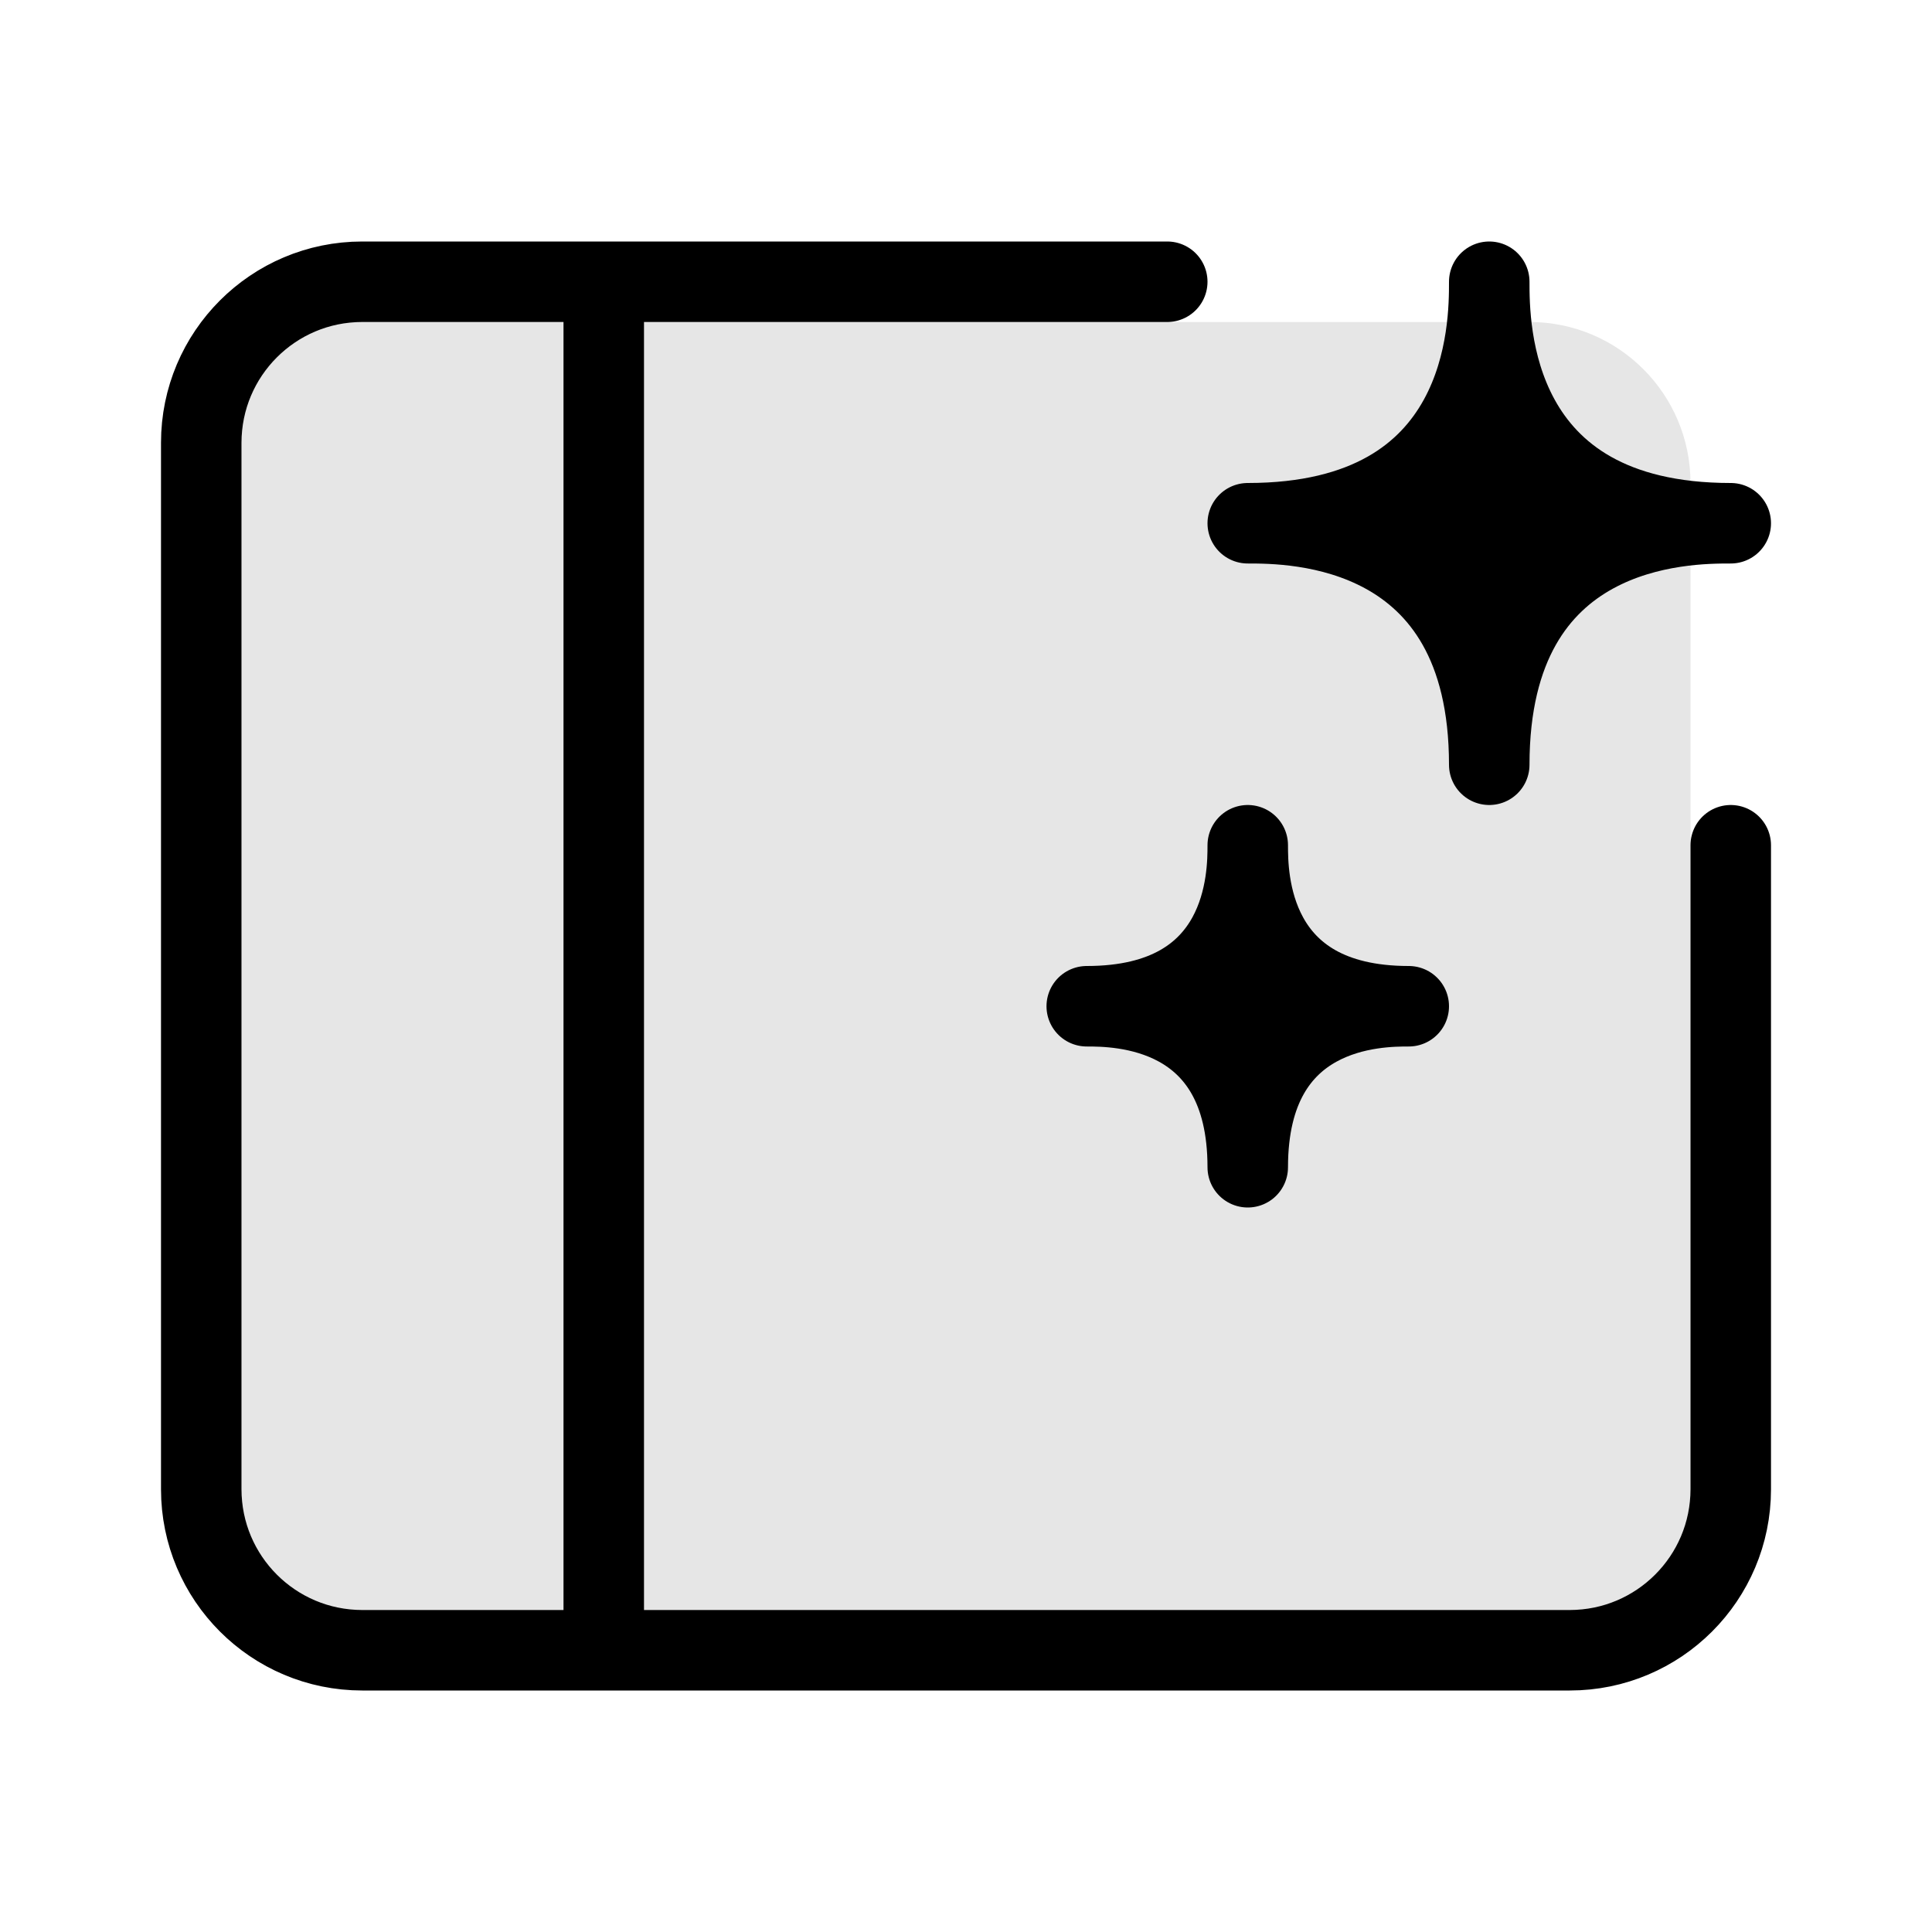
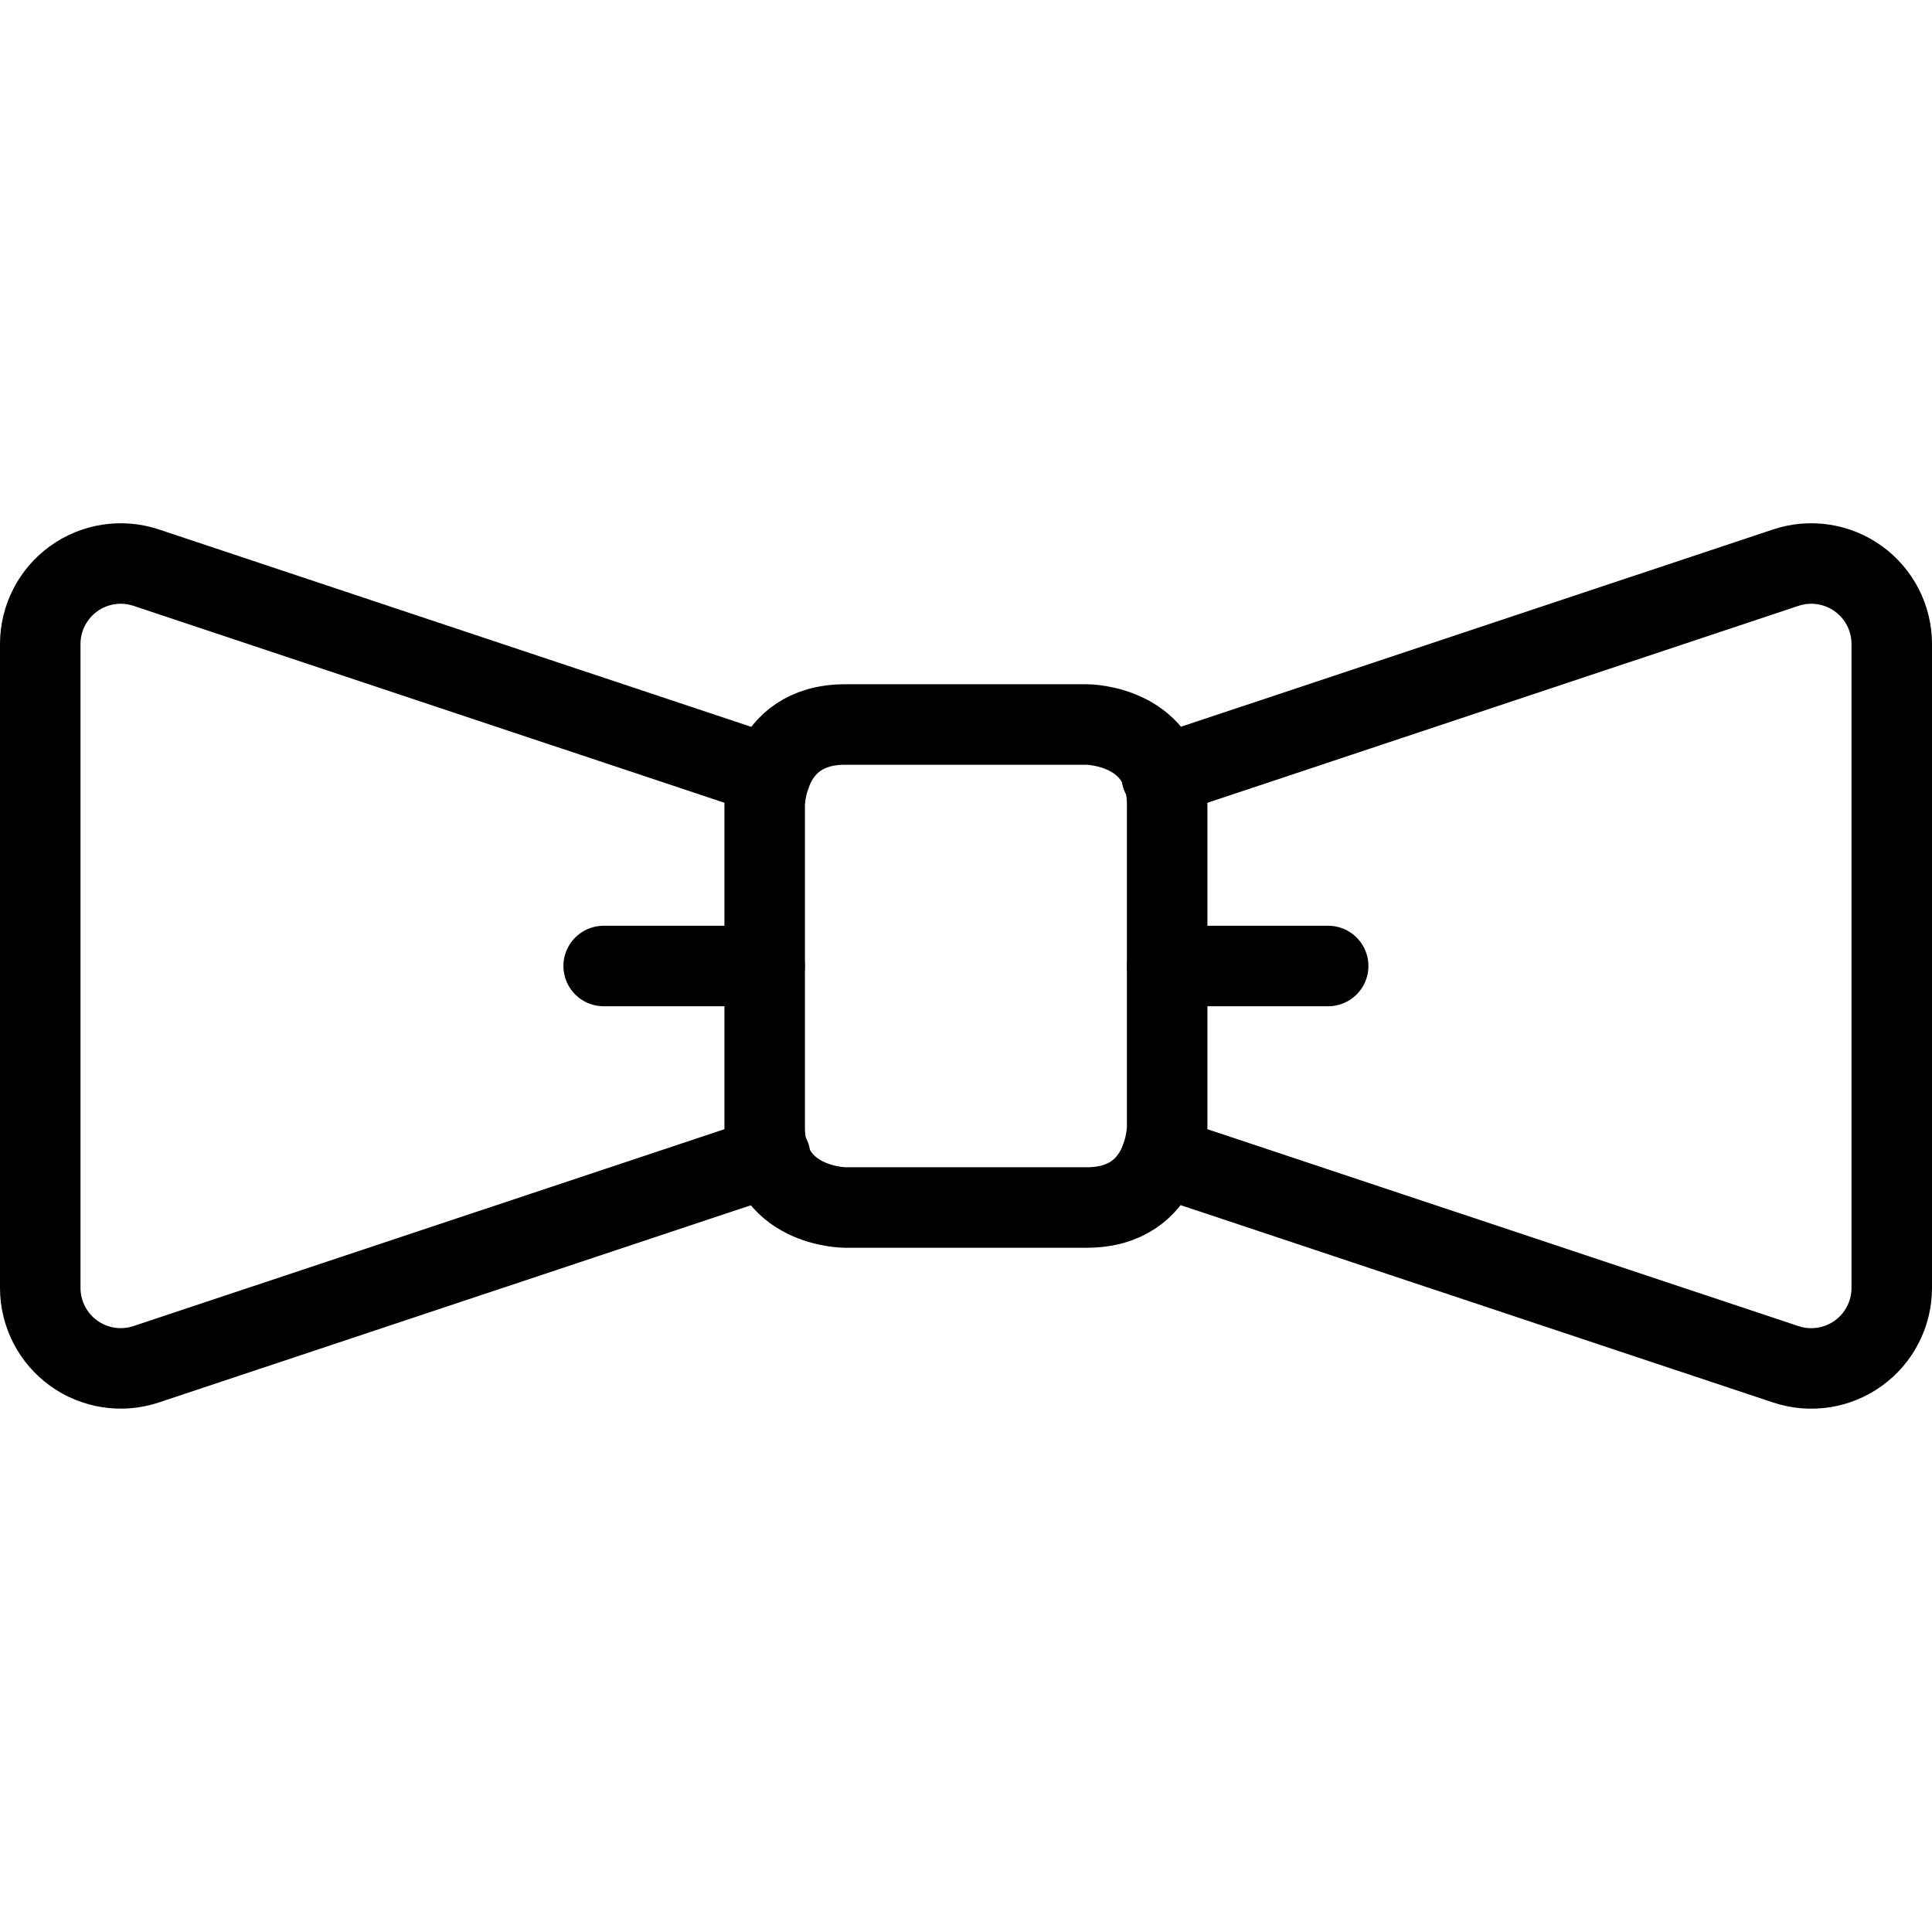
- <svg fill="none" aria-hidden="true" viewBox="0 0 48 48">
-   <path d="M6 8h32a4 4 0 0 1 4 4v28H6V8Z" fill="currentColor" fill-opacity=".1" />
-   <path d="M43 21v16a4 4 0 0 1-4 4H9a4 4 0 0 1-4-4V11a4 4 0 0 1 4-4h20M15 7v34" stroke="currentColor" stroke-width="2" stroke-linecap="round" />
-   <path d="M37 7c0 1.101 0 6-6 6 1.101 0 6 0 6 6 0-6 4.899-6 6-6-6 0-6-4.899-6-6ZM31 21c0 .734 0 4-4 4 .734 0 4 0 4 4 0-4 3.266-4 4-4-4 0-4-3.266-4-4Z" fill="currentColor" stroke="currentColor" stroke-width="2" stroke-linecap="round" stroke-linejoin="round" />
+ <svg xmlns="http://www.w3.org/2000/svg" id="Accessories-Ribbon-Tie--Streamline-Ultimate.svg" viewBox="0 0 24 24">
+   <defs />
+   <path d="M10.499 9h3s1 0 1 1v4s0 1 -1 1h-3s-1 0 -1 -1v-4s0 -1 1 -1" fill="none" stroke="currentColor" stroke-linecap="round" stroke-linejoin="round" stroke-width="1" />
+   <path d="m9.568 14.365 -7.754 2.583A1 1 0 0 1 0.5 16V8a1 1 0 0 1 1.315 -0.949l7.753 2.584" fill="none" stroke="currentColor" stroke-linecap="round" stroke-linejoin="round" stroke-width="1" />
+   <path d="m14.43 14.365 7.754 2.583A1 1 0 0 0 23.5 16V8a1 1 0 0 0 -1.315 -0.949L14.43 9.635" fill="none" stroke="currentColor" stroke-linecap="round" stroke-linejoin="round" stroke-width="1" />
+   <path d="m7.499 12 2 0" fill="none" stroke="currentColor" stroke-linecap="round" stroke-linejoin="round" stroke-width="1" />
+   <path d="m16.499 12 -2 0" fill="none" stroke="currentColor" stroke-linecap="round" stroke-linejoin="round" stroke-width="1" />
</svg>
